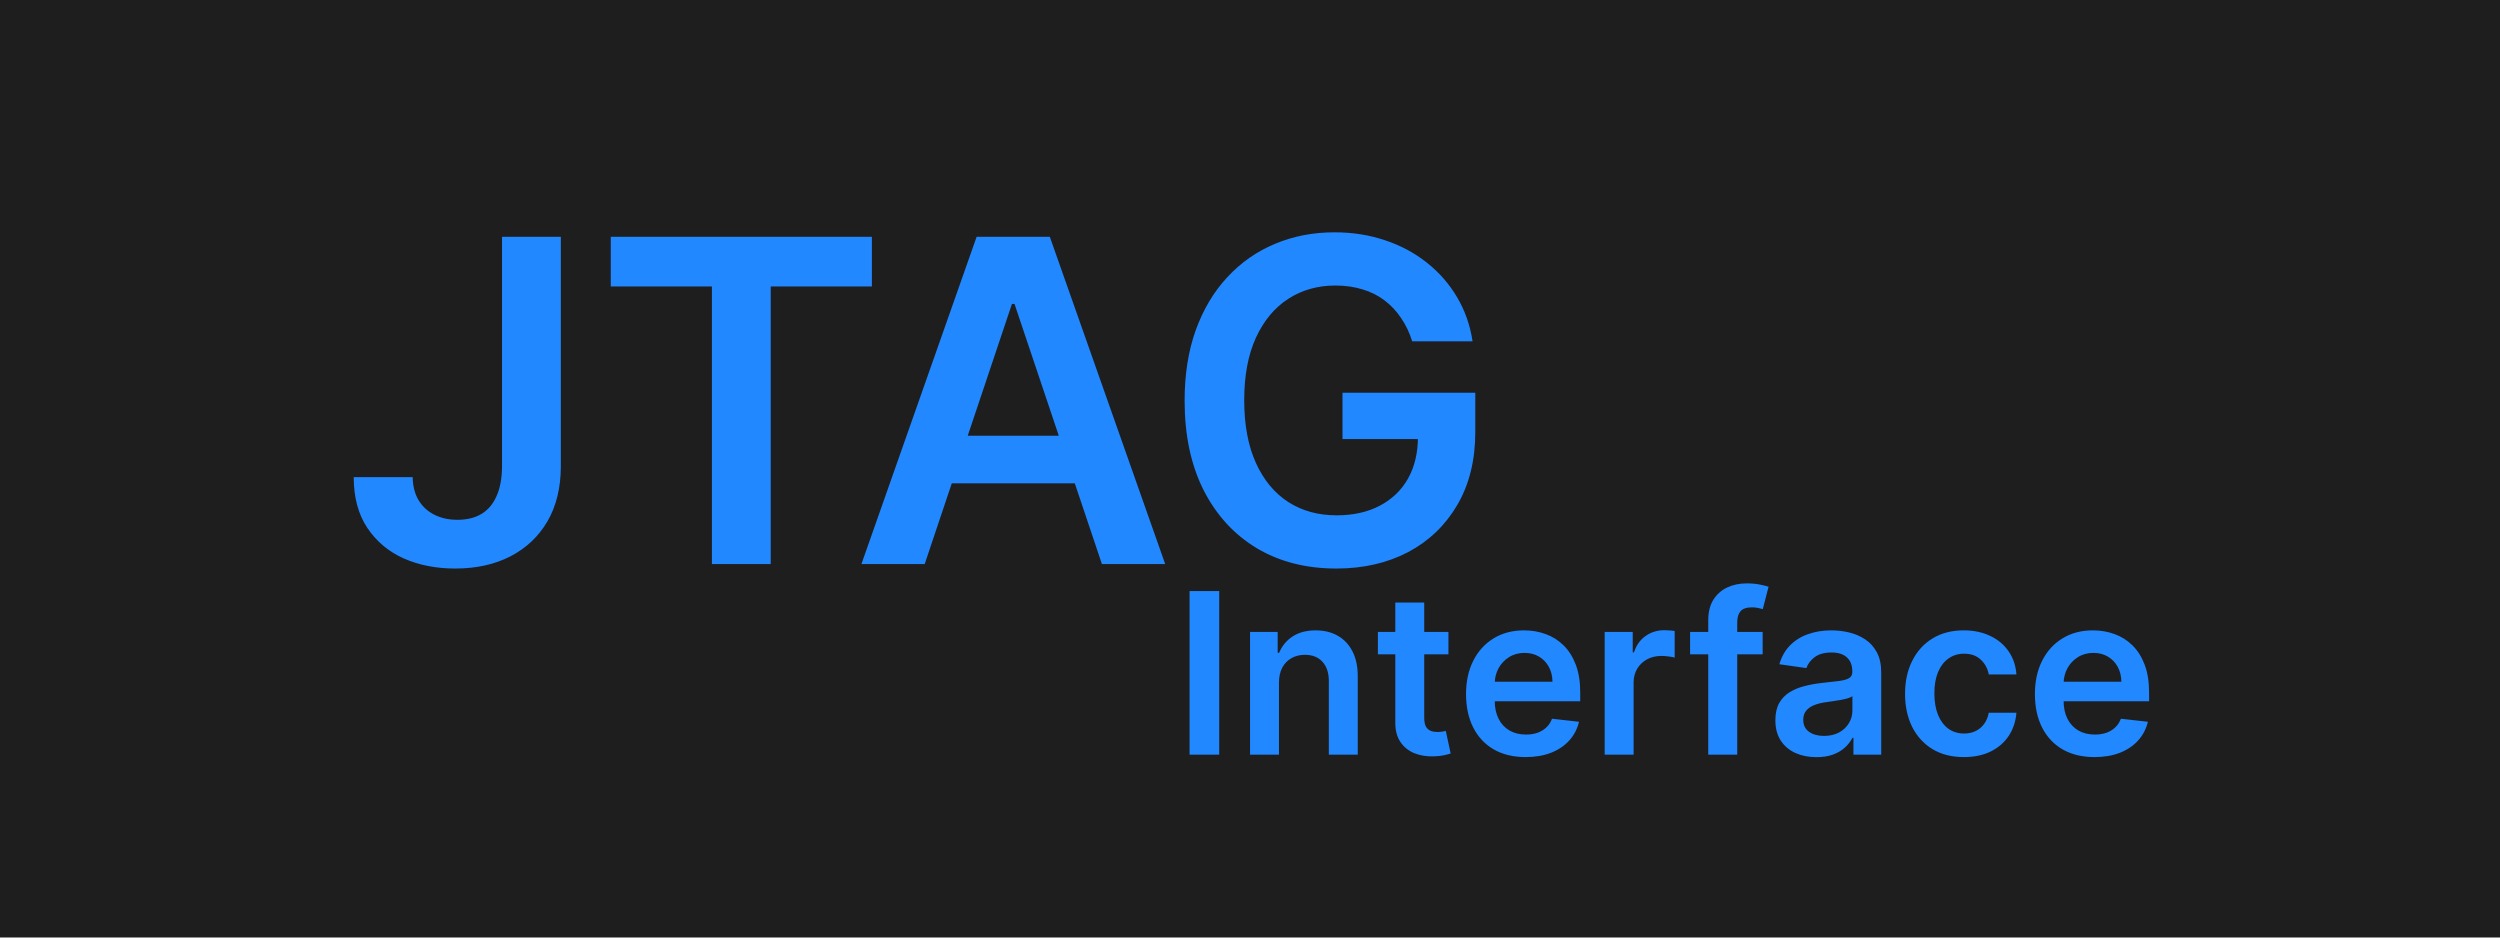
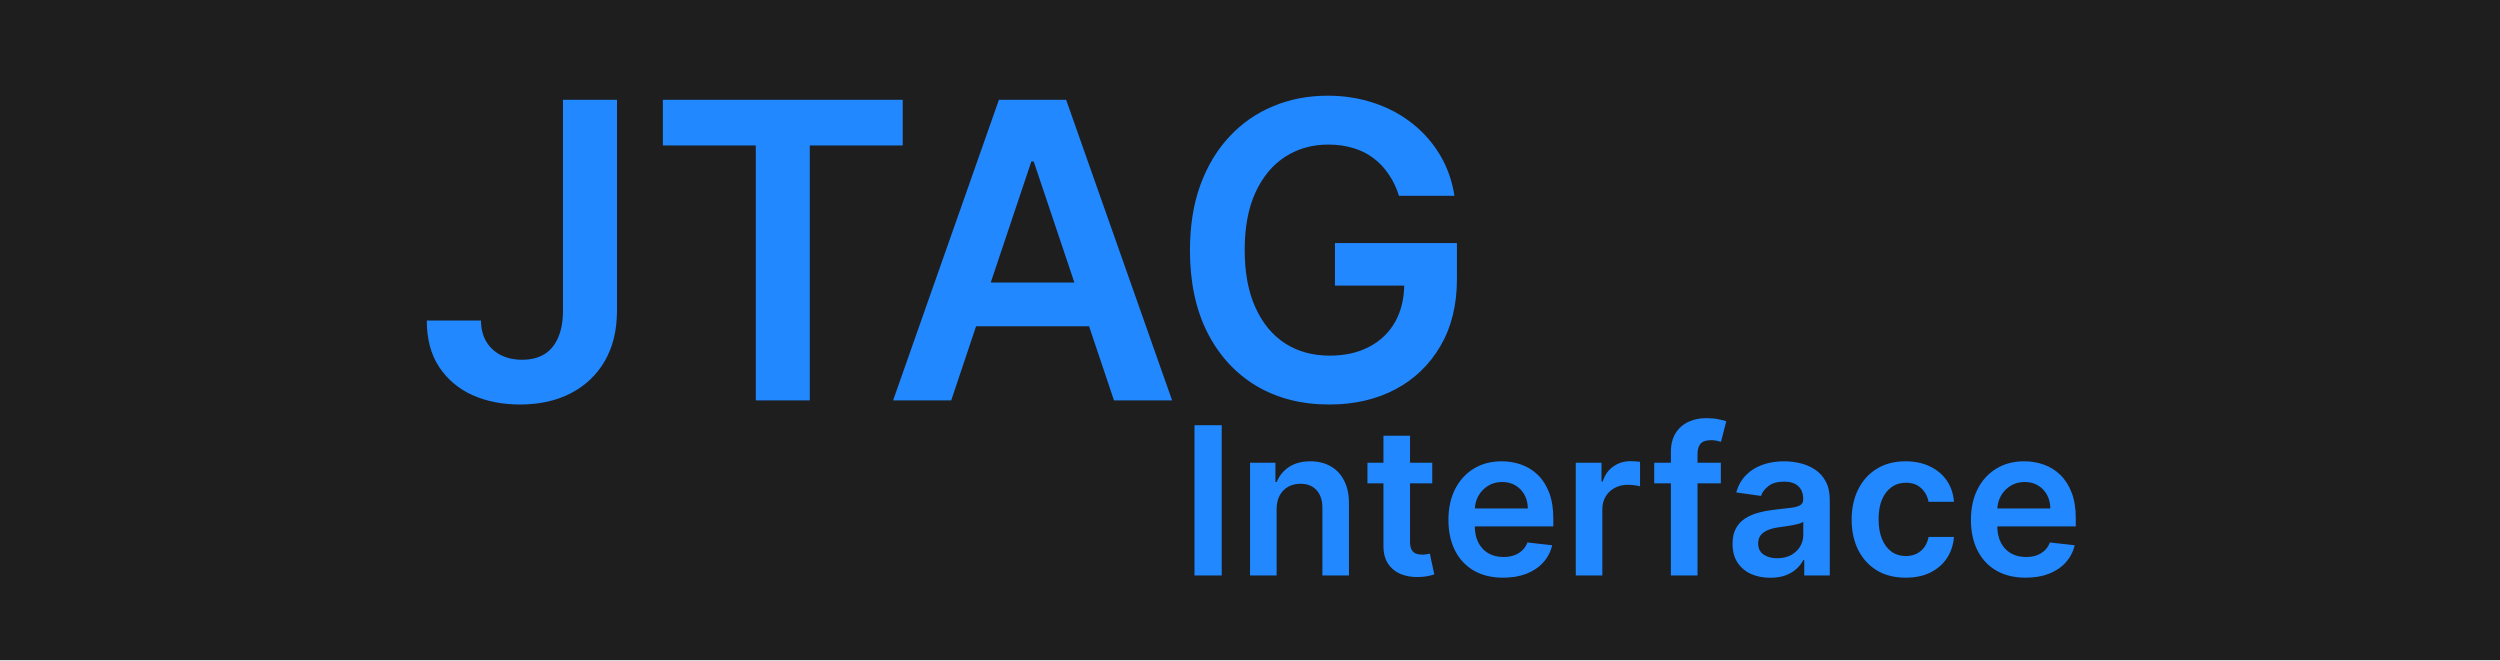
- <svg xmlns="http://www.w3.org/2000/svg" width="1600" height="600" viewBox="0 0 1600 600" fill="none">
-   <rect width="1600" height="600" fill="#1E1E1E" />
-   <path d="M321.295 151.545H358.932V298.818C358.864 312.318 356 323.943 350.341 333.693C344.682 343.375 336.773 350.841 326.614 356.091C316.523 361.273 304.761 363.864 291.33 363.864C279.057 363.864 268.011 361.682 258.193 357.318C248.443 352.886 240.705 346.341 234.977 337.682C229.25 329.023 226.386 318.25 226.386 305.364H264.125C264.193 311.023 265.42 315.898 267.807 319.989C270.261 324.08 273.636 327.216 277.932 329.398C282.227 331.58 287.17 332.67 292.761 332.67C298.83 332.67 303.977 331.409 308.205 328.886C312.432 326.295 315.636 322.477 317.818 317.432C320.068 312.386 321.227 306.182 321.295 298.818V151.545ZM390.892 183.352V151.545H558.006V183.352H493.267V361H455.631V183.352H390.892ZM591.807 361H551.307L625.045 151.545H671.886L745.727 361H705.227L649.284 194.5H647.648L591.807 361ZM593.136 278.875H703.591V309.352H593.136V278.875ZM903.79 218.432C902.085 212.909 899.733 207.966 896.733 203.602C893.801 199.17 890.256 195.386 886.097 192.25C882.006 189.114 877.301 186.761 871.983 185.193C866.665 183.557 860.869 182.739 854.597 182.739C843.347 182.739 833.324 185.568 824.528 191.227C815.733 196.886 808.813 205.205 803.767 216.182C798.79 227.091 796.301 240.386 796.301 256.068C796.301 271.886 798.79 285.284 803.767 296.261C808.744 307.239 815.665 315.591 824.528 321.318C833.392 326.977 843.688 329.807 855.415 329.807C866.051 329.807 875.256 327.761 883.028 323.67C890.869 319.58 896.903 313.784 901.131 306.284C905.358 298.716 907.472 289.852 907.472 279.693L916.062 281.023H859.199V251.364H944.188V276.523C944.188 294.455 940.369 309.966 932.733 323.057C925.097 336.148 914.597 346.239 901.233 353.33C887.869 360.352 872.528 363.864 855.21 363.864C835.915 363.864 818.972 359.534 804.381 350.875C789.858 342.148 778.506 329.773 770.324 313.75C762.21 297.659 758.153 278.568 758.153 256.477C758.153 239.568 760.54 224.466 765.312 211.17C770.153 197.875 776.903 186.591 785.562 177.318C794.222 167.977 804.381 160.886 816.04 156.045C827.699 151.136 840.381 148.682 854.085 148.682C865.676 148.682 876.483 150.386 886.506 153.795C896.528 157.136 905.426 161.909 913.199 168.114C921.04 174.318 927.483 181.682 932.528 190.205C937.574 198.727 940.881 208.136 942.449 218.432H903.79Z" fill="#2188FF" />
-   <path d="M780.301 378.273V483H761.33V378.273H780.301ZM818.538 436.977V483H800.027V404.455H817.72V417.801H818.641C820.447 413.403 823.328 409.909 827.283 407.318C831.271 404.727 836.197 403.432 842.061 403.432C847.482 403.432 852.203 404.591 856.226 406.909C860.283 409.227 863.419 412.585 865.635 416.983C867.885 421.381 868.993 426.716 868.959 432.989V483H850.447V435.852C850.447 430.602 849.084 426.494 846.357 423.528C843.663 420.562 839.93 419.08 835.158 419.08C831.919 419.08 829.038 419.795 826.516 421.227C824.027 422.625 822.067 424.653 820.635 427.312C819.237 429.972 818.538 433.193 818.538 436.977ZM926.999 404.455V418.773H881.845V404.455H926.999ZM892.993 385.636H911.504V459.375C911.504 461.864 911.879 463.773 912.629 465.102C913.413 466.398 914.436 467.284 915.697 467.761C916.959 468.239 918.357 468.477 919.891 468.477C921.05 468.477 922.107 468.392 923.061 468.222C924.05 468.051 924.8 467.898 925.311 467.761L928.43 482.233C927.442 482.574 926.027 482.949 924.186 483.358C922.379 483.767 920.163 484.006 917.538 484.074C912.902 484.21 908.726 483.511 905.01 481.977C901.294 480.409 898.345 477.989 896.163 474.716C894.016 471.443 892.959 467.352 892.993 462.443V385.636ZM976.409 484.534C968.534 484.534 961.733 482.898 956.006 479.625C950.313 476.318 945.932 471.648 942.864 465.614C939.795 459.545 938.261 452.403 938.261 444.188C938.261 436.108 939.795 429.017 942.864 422.915C945.966 416.778 950.295 412.006 955.852 408.597C961.409 405.153 967.938 403.432 975.438 403.432C980.278 403.432 984.847 404.216 989.142 405.784C993.472 407.318 997.29 409.705 1000.6 412.943C1003.94 416.182 1006.56 420.307 1008.47 425.318C1010.38 430.295 1011.34 436.227 1011.34 443.114V448.79H946.955V436.312H993.591C993.557 432.767 992.79 429.614 991.29 426.852C989.79 424.057 987.693 421.858 985 420.256C982.341 418.653 979.239 417.852 975.693 417.852C971.909 417.852 968.585 418.773 965.722 420.614C962.858 422.42 960.625 424.807 959.023 427.773C957.455 430.705 956.653 433.926 956.619 437.438V448.33C956.619 452.898 957.455 456.818 959.125 460.091C960.795 463.33 963.131 465.818 966.131 467.557C969.131 469.261 972.642 470.114 976.665 470.114C979.358 470.114 981.795 469.739 983.977 468.989C986.159 468.205 988.051 467.062 989.653 465.562C991.256 464.062 992.466 462.205 993.284 459.989L1010.57 461.932C1009.48 466.5 1007.4 470.489 1004.33 473.898C1001.3 477.273 997.409 479.898 992.67 481.773C987.932 483.614 982.511 484.534 976.409 484.534ZM1027 483V404.455H1044.94V417.545H1045.76C1047.19 413.011 1049.65 409.517 1053.13 407.062C1056.64 404.574 1060.64 403.33 1065.14 403.33C1066.17 403.33 1067.31 403.381 1068.57 403.483C1069.87 403.551 1070.94 403.67 1071.79 403.841V420.869C1071.01 420.597 1069.76 420.358 1068.06 420.153C1066.39 419.915 1064.77 419.795 1063.2 419.795C1059.83 419.795 1056.79 420.528 1054.1 421.994C1051.44 423.426 1049.34 425.42 1047.81 427.977C1046.27 430.534 1045.51 433.483 1045.51 436.824V483H1027ZM1128.09 404.455V418.773H1081.66V404.455H1128.09ZM1093.27 483V397.04C1093.27 391.756 1094.36 387.358 1096.54 383.847C1098.76 380.335 1101.72 377.71 1105.44 375.972C1109.15 374.233 1113.28 373.364 1117.81 373.364C1121.02 373.364 1123.87 373.619 1126.35 374.131C1128.84 374.642 1130.68 375.102 1131.88 375.511L1128.19 389.83C1127.41 389.591 1126.42 389.352 1125.23 389.114C1124.04 388.841 1122.71 388.705 1121.24 388.705C1117.8 388.705 1115.36 389.54 1113.93 391.21C1112.53 392.847 1111.83 395.199 1111.83 398.267V483H1093.27ZM1162.52 484.585C1157.54 484.585 1153.06 483.699 1149.07 481.926C1145.12 480.119 1141.98 477.46 1139.66 473.949C1137.38 470.437 1136.24 466.108 1136.24 460.96C1136.24 456.528 1137.05 452.864 1138.69 449.966C1140.33 447.068 1142.56 444.75 1145.39 443.011C1148.22 441.273 1151.41 439.96 1154.95 439.074C1158.53 438.153 1162.23 437.489 1166.05 437.08C1170.65 436.602 1174.38 436.176 1177.25 435.801C1180.11 435.392 1182.19 434.778 1183.49 433.96C1184.82 433.108 1185.48 431.795 1185.48 430.023V429.716C1185.48 425.864 1184.34 422.881 1182.05 420.767C1179.77 418.653 1176.48 417.597 1172.18 417.597C1167.65 417.597 1164.05 418.585 1161.39 420.562C1158.77 422.54 1157 424.875 1156.08 427.568L1138.79 425.114C1140.16 420.341 1142.41 416.352 1145.54 413.148C1148.68 409.909 1152.51 407.489 1157.05 405.886C1161.58 404.25 1166.59 403.432 1172.08 403.432C1175.87 403.432 1179.63 403.875 1183.38 404.761C1187.13 405.648 1190.56 407.114 1193.66 409.159C1196.76 411.17 1199.25 413.915 1201.13 417.392C1203.04 420.869 1203.99 425.216 1203.99 430.432V483H1186.2V472.21H1185.58C1184.46 474.392 1182.87 476.437 1180.83 478.347C1178.82 480.222 1176.28 481.739 1173.21 482.898C1170.17 484.023 1166.61 484.585 1162.52 484.585ZM1167.33 470.983C1171.04 470.983 1174.26 470.25 1176.99 468.784C1179.72 467.284 1181.82 465.307 1183.28 462.852C1184.78 460.398 1185.53 457.722 1185.53 454.824V445.568C1184.95 446.045 1183.96 446.489 1182.57 446.898C1181.2 447.307 1179.67 447.665 1177.96 447.972C1176.26 448.278 1174.57 448.551 1172.9 448.79C1171.23 449.028 1169.78 449.233 1168.55 449.403C1165.79 449.778 1163.32 450.392 1161.14 451.244C1158.96 452.097 1157.24 453.29 1155.97 454.824C1154.71 456.324 1154.08 458.267 1154.08 460.653C1154.08 464.062 1155.33 466.636 1157.82 468.375C1160.3 470.114 1163.47 470.983 1167.33 470.983ZM1256.87 484.534C1249.03 484.534 1242.29 482.812 1236.67 479.369C1231.08 475.926 1226.76 471.17 1223.73 465.102C1220.73 459 1219.23 451.977 1219.23 444.034C1219.23 436.057 1220.76 429.017 1223.83 422.915C1226.9 416.778 1231.23 412.006 1236.82 408.597C1242.45 405.153 1249.09 403.432 1256.76 403.432C1263.14 403.432 1268.78 404.608 1273.69 406.96C1278.63 409.278 1282.57 412.568 1285.5 416.83C1288.43 421.057 1290.11 426 1290.51 431.659H1272.82C1272.11 427.875 1270.4 424.722 1267.71 422.199C1265.05 419.642 1261.49 418.364 1257.02 418.364C1253.24 418.364 1249.91 419.386 1247.05 421.432C1244.18 423.443 1241.95 426.341 1240.35 430.125C1238.78 433.909 1238 438.443 1238 443.727C1238 449.08 1238.78 453.682 1240.35 457.534C1241.92 461.352 1244.12 464.301 1246.95 466.381C1249.81 468.426 1253.17 469.449 1257.02 469.449C1259.75 469.449 1262.18 468.937 1264.33 467.915C1266.51 466.858 1268.34 465.341 1269.8 463.364C1271.27 461.386 1272.28 458.983 1272.82 456.153H1290.51C1290.07 461.71 1288.43 466.636 1285.61 470.932C1282.78 475.193 1278.92 478.534 1274.05 480.955C1269.17 483.341 1263.45 484.534 1256.87 484.534ZM1340.49 484.534C1332.61 484.534 1325.81 482.898 1320.08 479.625C1314.39 476.318 1310.01 471.648 1306.94 465.614C1303.87 459.545 1302.34 452.403 1302.34 444.188C1302.34 436.108 1303.87 429.017 1306.94 422.915C1310.04 416.778 1314.37 412.006 1319.93 408.597C1325.49 405.153 1332.02 403.432 1339.52 403.432C1344.36 403.432 1348.92 404.216 1353.22 405.784C1357.55 407.318 1361.37 409.705 1364.67 412.943C1368.02 416.182 1370.64 420.307 1372.55 425.318C1374.46 430.295 1375.41 436.227 1375.41 443.114V448.79H1311.03V436.312H1357.67C1357.63 432.767 1356.87 429.614 1355.37 426.852C1353.87 424.057 1351.77 421.858 1349.08 420.256C1346.42 418.653 1343.32 417.852 1339.77 417.852C1335.99 417.852 1332.66 418.773 1329.8 420.614C1326.94 422.42 1324.7 424.807 1323.1 427.773C1321.53 430.705 1320.73 433.926 1320.7 437.438V448.33C1320.7 452.898 1321.53 456.818 1323.2 460.091C1324.87 463.33 1327.21 465.818 1330.21 467.557C1333.21 469.261 1336.72 470.114 1340.74 470.114C1343.44 470.114 1345.87 469.739 1348.06 468.989C1350.24 468.205 1352.13 467.062 1353.73 465.562C1355.33 464.062 1356.54 462.205 1357.36 459.989L1374.65 461.932C1373.56 466.5 1371.48 470.489 1368.41 473.898C1365.37 477.273 1361.49 479.898 1356.75 481.773C1352.01 483.614 1346.59 484.534 1340.49 484.534Z" fill="#2188FF" />
+ <svg xmlns="http://www.w3.org/2000/svg" width="1742" height="460" viewBox="0 0 1742 460" fill="none">
+   <rect width="1742" height="460" fill="#1E1E1E" />
+   <path d="M392.295 69.545H429.932V216.818C429.864 230.318 427 241.943 421.341 251.693C415.682 261.375 407.773 268.841 397.614 274.091C387.523 279.273 375.761 281.864 362.33 281.864C350.057 281.864 339.011 279.682 329.193 275.318C319.443 270.886 311.705 264.341 305.977 255.682C300.25 247.023 297.386 236.25 297.386 223.364H335.125C335.193 229.023 336.42 233.898 338.807 237.989C341.261 242.08 344.636 245.216 348.932 247.398C353.227 249.58 358.17 250.67 363.761 250.67C369.83 250.67 374.977 249.409 379.205 246.886C383.432 244.295 386.636 240.477 388.818 235.432C391.068 230.386 392.227 224.182 392.295 216.818V69.545ZM461.892 101.352V69.545H629.006V101.352H564.267V279H526.631V101.352H461.892ZM662.807 279H622.307L696.045 69.545H742.886L816.727 279H776.227L720.284 112.5H718.648L662.807 279ZM664.136 196.875H774.591V227.352H664.136V196.875ZM974.79 136.432C973.085 130.909 970.733 125.966 967.733 121.602C964.801 117.17 961.256 113.386 957.097 110.25C953.006 107.114 948.301 104.761 942.983 103.193C937.665 101.557 931.869 100.739 925.597 100.739C914.347 100.739 904.324 103.568 895.528 109.227C886.733 114.886 879.813 123.205 874.767 134.182C869.79 145.091 867.301 158.386 867.301 174.068C867.301 189.886 869.79 203.284 874.767 214.261C879.744 225.239 886.665 233.591 895.528 239.318C904.392 244.977 914.688 247.807 926.415 247.807C937.051 247.807 946.256 245.761 954.028 241.67C961.869 237.58 967.903 231.784 972.131 224.284C976.358 216.716 978.472 207.852 978.472 197.693L987.062 199.023H930.199V169.364H1015.19V194.523C1015.19 212.455 1011.37 227.966 1003.73 241.057C996.097 254.148 985.597 264.239 972.233 271.33C958.869 278.352 943.528 281.864 926.21 281.864C906.915 281.864 889.972 277.534 875.381 268.875C860.858 260.148 849.506 247.773 841.324 231.75C833.21 215.659 829.153 196.568 829.153 174.477C829.153 157.568 831.54 142.466 836.312 129.17C841.153 115.875 847.903 104.591 856.562 95.318C865.222 85.977 875.381 78.886 887.04 74.045C898.699 69.136 911.381 66.682 925.085 66.682C936.676 66.682 947.483 68.386 957.506 71.795C967.528 75.136 976.426 79.909 984.199 86.114C992.04 92.318 998.483 99.682 1003.53 108.205C1008.57 116.727 1011.88 126.136 1013.45 136.432H974.79Z" fill="#2188FF" />
+   <path d="M851.301 296.273V401H832.33V296.273H851.301ZM889.538 354.977V401H871.027V322.455H888.72V335.801H889.641C891.447 331.403 894.328 327.909 898.283 325.318C902.271 322.727 907.197 321.432 913.061 321.432C918.482 321.432 923.203 322.591 927.226 324.909C931.283 327.227 934.419 330.585 936.635 334.983C938.885 339.381 939.993 344.716 939.959 350.989V401H921.447V353.852C921.447 348.602 920.084 344.494 917.357 341.528C914.663 338.562 910.93 337.08 906.158 337.08C902.919 337.08 900.038 337.795 897.516 339.227C895.027 340.625 893.067 342.653 891.635 345.312C890.237 347.972 889.538 351.193 889.538 354.977ZM997.999 322.455V336.773H952.845V322.455H997.999ZM963.993 303.636H982.504V377.375C982.504 379.864 982.879 381.773 983.629 383.102C984.413 384.398 985.436 385.284 986.697 385.761C987.959 386.239 989.357 386.477 990.891 386.477C992.05 386.477 993.107 386.392 994.061 386.222C995.05 386.051 995.8 385.898 996.311 385.761L999.43 400.233C998.442 400.574 997.027 400.949 995.186 401.358C993.379 401.767 991.163 402.006 988.538 402.074C983.902 402.21 979.726 401.511 976.01 399.977C972.294 398.409 969.345 395.989 967.163 392.716C965.016 389.443 963.959 385.352 963.993 380.443V303.636ZM1047.41 402.534C1039.53 402.534 1032.73 400.898 1027.01 397.625C1021.31 394.318 1016.93 389.648 1013.86 383.614C1010.8 377.545 1009.26 370.403 1009.26 362.188C1009.26 354.108 1010.8 347.017 1013.86 340.915C1016.97 334.778 1021.3 330.006 1026.85 326.597C1032.41 323.153 1038.94 321.432 1046.44 321.432C1051.28 321.432 1055.85 322.216 1060.14 323.784C1064.47 325.318 1068.29 327.705 1071.6 330.943C1074.94 334.182 1077.56 338.307 1079.47 343.318C1081.38 348.295 1082.34 354.227 1082.34 361.114V366.79H1017.95V354.312H1064.59C1064.56 350.767 1063.79 347.614 1062.29 344.852C1060.79 342.057 1058.69 339.858 1056 338.256C1053.34 336.653 1050.24 335.852 1046.69 335.852C1042.91 335.852 1039.59 336.773 1036.72 338.614C1033.86 340.42 1031.63 342.807 1030.02 345.773C1028.45 348.705 1027.65 351.926 1027.62 355.438V366.33C1027.62 370.898 1028.45 374.818 1030.12 378.091C1031.8 381.33 1034.13 383.818 1037.13 385.557C1040.13 387.261 1043.64 388.114 1047.66 388.114C1050.36 388.114 1052.8 387.739 1054.98 386.989C1057.16 386.205 1059.05 385.062 1060.65 383.562C1062.26 382.062 1063.47 380.205 1064.28 377.989L1081.57 379.932C1080.48 384.5 1078.4 388.489 1075.33 391.898C1072.3 395.273 1068.41 397.898 1063.67 399.773C1058.93 401.614 1053.51 402.534 1047.41 402.534ZM1098 401V322.455H1115.94V335.545H1116.76C1118.19 331.011 1120.65 327.517 1124.13 325.062C1127.64 322.574 1131.64 321.33 1136.14 321.33C1137.17 321.33 1138.31 321.381 1139.57 321.483C1140.87 321.551 1141.94 321.67 1142.79 321.841V338.869C1142.01 338.597 1140.76 338.358 1139.06 338.153C1137.39 337.915 1135.77 337.795 1134.2 337.795C1130.83 337.795 1127.79 338.528 1125.1 339.994C1122.44 341.426 1120.34 343.42 1118.81 345.977C1117.27 348.534 1116.51 351.483 1116.51 354.824V401H1098ZM1199.09 322.455V336.773H1152.66V322.455H1199.09ZM1164.27 401V315.04C1164.27 309.756 1165.36 305.358 1167.54 301.847C1169.76 298.335 1172.72 295.71 1176.44 293.972C1180.15 292.233 1184.28 291.364 1188.81 291.364C1192.02 291.364 1194.87 291.619 1197.35 292.131C1199.84 292.642 1201.68 293.102 1202.88 293.511L1199.19 307.83C1198.41 307.591 1197.42 307.352 1196.23 307.114C1195.04 306.841 1193.71 306.705 1192.24 306.705C1188.8 306.705 1186.36 307.54 1184.93 309.21C1183.53 310.847 1182.83 313.199 1182.83 316.267V401H1164.27ZM1233.52 402.585C1228.54 402.585 1224.06 401.699 1220.07 399.926C1216.12 398.119 1212.98 395.46 1210.66 391.949C1208.38 388.437 1207.24 384.108 1207.24 378.96C1207.24 374.528 1208.05 370.864 1209.69 367.966C1211.33 365.068 1213.56 362.75 1216.39 361.011C1219.22 359.273 1222.41 357.96 1225.95 357.074C1229.53 356.153 1233.23 355.489 1237.05 355.08C1241.65 354.602 1245.38 354.176 1248.25 353.801C1251.11 353.392 1253.19 352.778 1254.49 351.96C1255.82 351.108 1256.48 349.795 1256.48 348.023V347.716C1256.48 343.864 1255.34 340.881 1253.05 338.767C1250.77 336.653 1247.48 335.597 1243.18 335.597C1238.65 335.597 1235.05 336.585 1232.39 338.562C1229.77 340.54 1228 342.875 1227.08 345.568L1209.79 343.114C1211.16 338.341 1213.41 334.352 1216.54 331.148C1219.68 327.909 1223.51 325.489 1228.05 323.886C1232.58 322.25 1237.59 321.432 1243.08 321.432C1246.87 321.432 1250.63 321.875 1254.38 322.761C1258.13 323.648 1261.56 325.114 1264.66 327.159C1267.76 329.17 1270.25 331.915 1272.13 335.392C1274.04 338.869 1274.99 343.216 1274.99 348.432V401H1257.2V390.21H1256.58C1255.46 392.392 1253.87 394.437 1251.83 396.347C1249.82 398.222 1247.28 399.739 1244.21 400.898C1241.17 402.023 1237.61 402.585 1233.52 402.585ZM1238.33 388.983C1242.04 388.983 1245.26 388.25 1247.99 386.784C1250.72 385.284 1252.82 383.307 1254.28 380.852C1255.78 378.398 1256.53 375.722 1256.53 372.824V363.568C1255.95 364.045 1254.96 364.489 1253.57 364.898C1252.2 365.307 1250.67 365.665 1248.96 365.972C1247.26 366.278 1245.57 366.551 1243.9 366.79C1242.23 367.028 1240.78 367.233 1239.55 367.403C1236.79 367.778 1234.32 368.392 1232.14 369.244C1229.96 370.097 1228.24 371.29 1226.97 372.824C1225.71 374.324 1225.08 376.267 1225.08 378.653C1225.08 382.062 1226.33 384.636 1228.82 386.375C1231.3 388.114 1234.47 388.983 1238.33 388.983ZM1327.87 402.534C1320.03 402.534 1313.29 400.812 1307.67 397.369C1302.08 393.926 1297.76 389.17 1294.73 383.102C1291.73 377 1290.23 369.977 1290.23 362.034C1290.23 354.057 1291.76 347.017 1294.83 340.915C1297.9 334.778 1302.23 330.006 1307.82 326.597C1313.45 323.153 1320.09 321.432 1327.76 321.432C1334.14 321.432 1339.78 322.608 1344.69 324.96C1349.63 327.278 1353.57 330.568 1356.5 334.83C1359.43 339.057 1361.11 344 1361.51 349.659H1343.82C1343.11 345.875 1341.4 342.722 1338.71 340.199C1336.05 337.642 1332.49 336.364 1328.02 336.364C1324.24 336.364 1320.91 337.386 1318.05 339.432C1315.18 341.443 1312.95 344.341 1311.35 348.125C1309.78 351.909 1309 356.443 1309 361.727C1309 367.08 1309.78 371.682 1311.35 375.534C1312.92 379.352 1315.12 382.301 1317.95 384.381C1320.81 386.426 1324.17 387.449 1328.02 387.449C1330.75 387.449 1333.18 386.937 1335.33 385.915C1337.51 384.858 1339.34 383.341 1340.8 381.364C1342.27 379.386 1343.28 376.983 1343.82 374.153H1361.51C1361.07 379.71 1359.43 384.636 1356.61 388.932C1353.78 393.193 1349.92 396.534 1345.05 398.955C1340.17 401.341 1334.45 402.534 1327.87 402.534ZM1411.49 402.534C1403.61 402.534 1396.81 400.898 1391.08 397.625C1385.39 394.318 1381.01 389.648 1377.94 383.614C1374.87 377.545 1373.34 370.403 1373.34 362.188C1373.34 354.108 1374.87 347.017 1377.94 340.915C1381.04 334.778 1385.37 330.006 1390.93 326.597C1396.49 323.153 1403.02 321.432 1410.52 321.432C1415.36 321.432 1419.92 322.216 1424.22 323.784C1428.55 325.318 1432.37 327.705 1435.67 330.943C1439.02 334.182 1441.64 338.307 1443.55 343.318C1445.46 348.295 1446.41 354.227 1446.41 361.114V366.79H1382.03V354.312H1428.67C1428.63 350.767 1427.87 347.614 1426.37 344.852C1424.87 342.057 1422.77 339.858 1420.08 338.256C1417.42 336.653 1414.32 335.852 1410.77 335.852C1406.99 335.852 1403.66 336.773 1400.8 338.614C1397.94 340.42 1395.7 342.807 1394.1 345.773C1392.53 348.705 1391.73 351.926 1391.7 355.438V366.33C1391.7 370.898 1392.53 374.818 1394.2 378.091C1395.87 381.33 1398.21 383.818 1401.21 385.557C1404.21 387.261 1407.72 388.114 1411.74 388.114C1414.44 388.114 1416.87 387.739 1419.06 386.989C1421.24 386.205 1423.13 385.062 1424.73 383.562C1426.33 382.062 1427.54 380.205 1428.36 377.989L1445.65 379.932C1444.56 384.5 1442.48 388.489 1439.41 391.898C1436.37 395.273 1432.49 397.898 1427.75 399.773C1423.01 401.614 1417.59 402.534 1411.49 402.534Z" fill="#2188FF" />
</svg>
